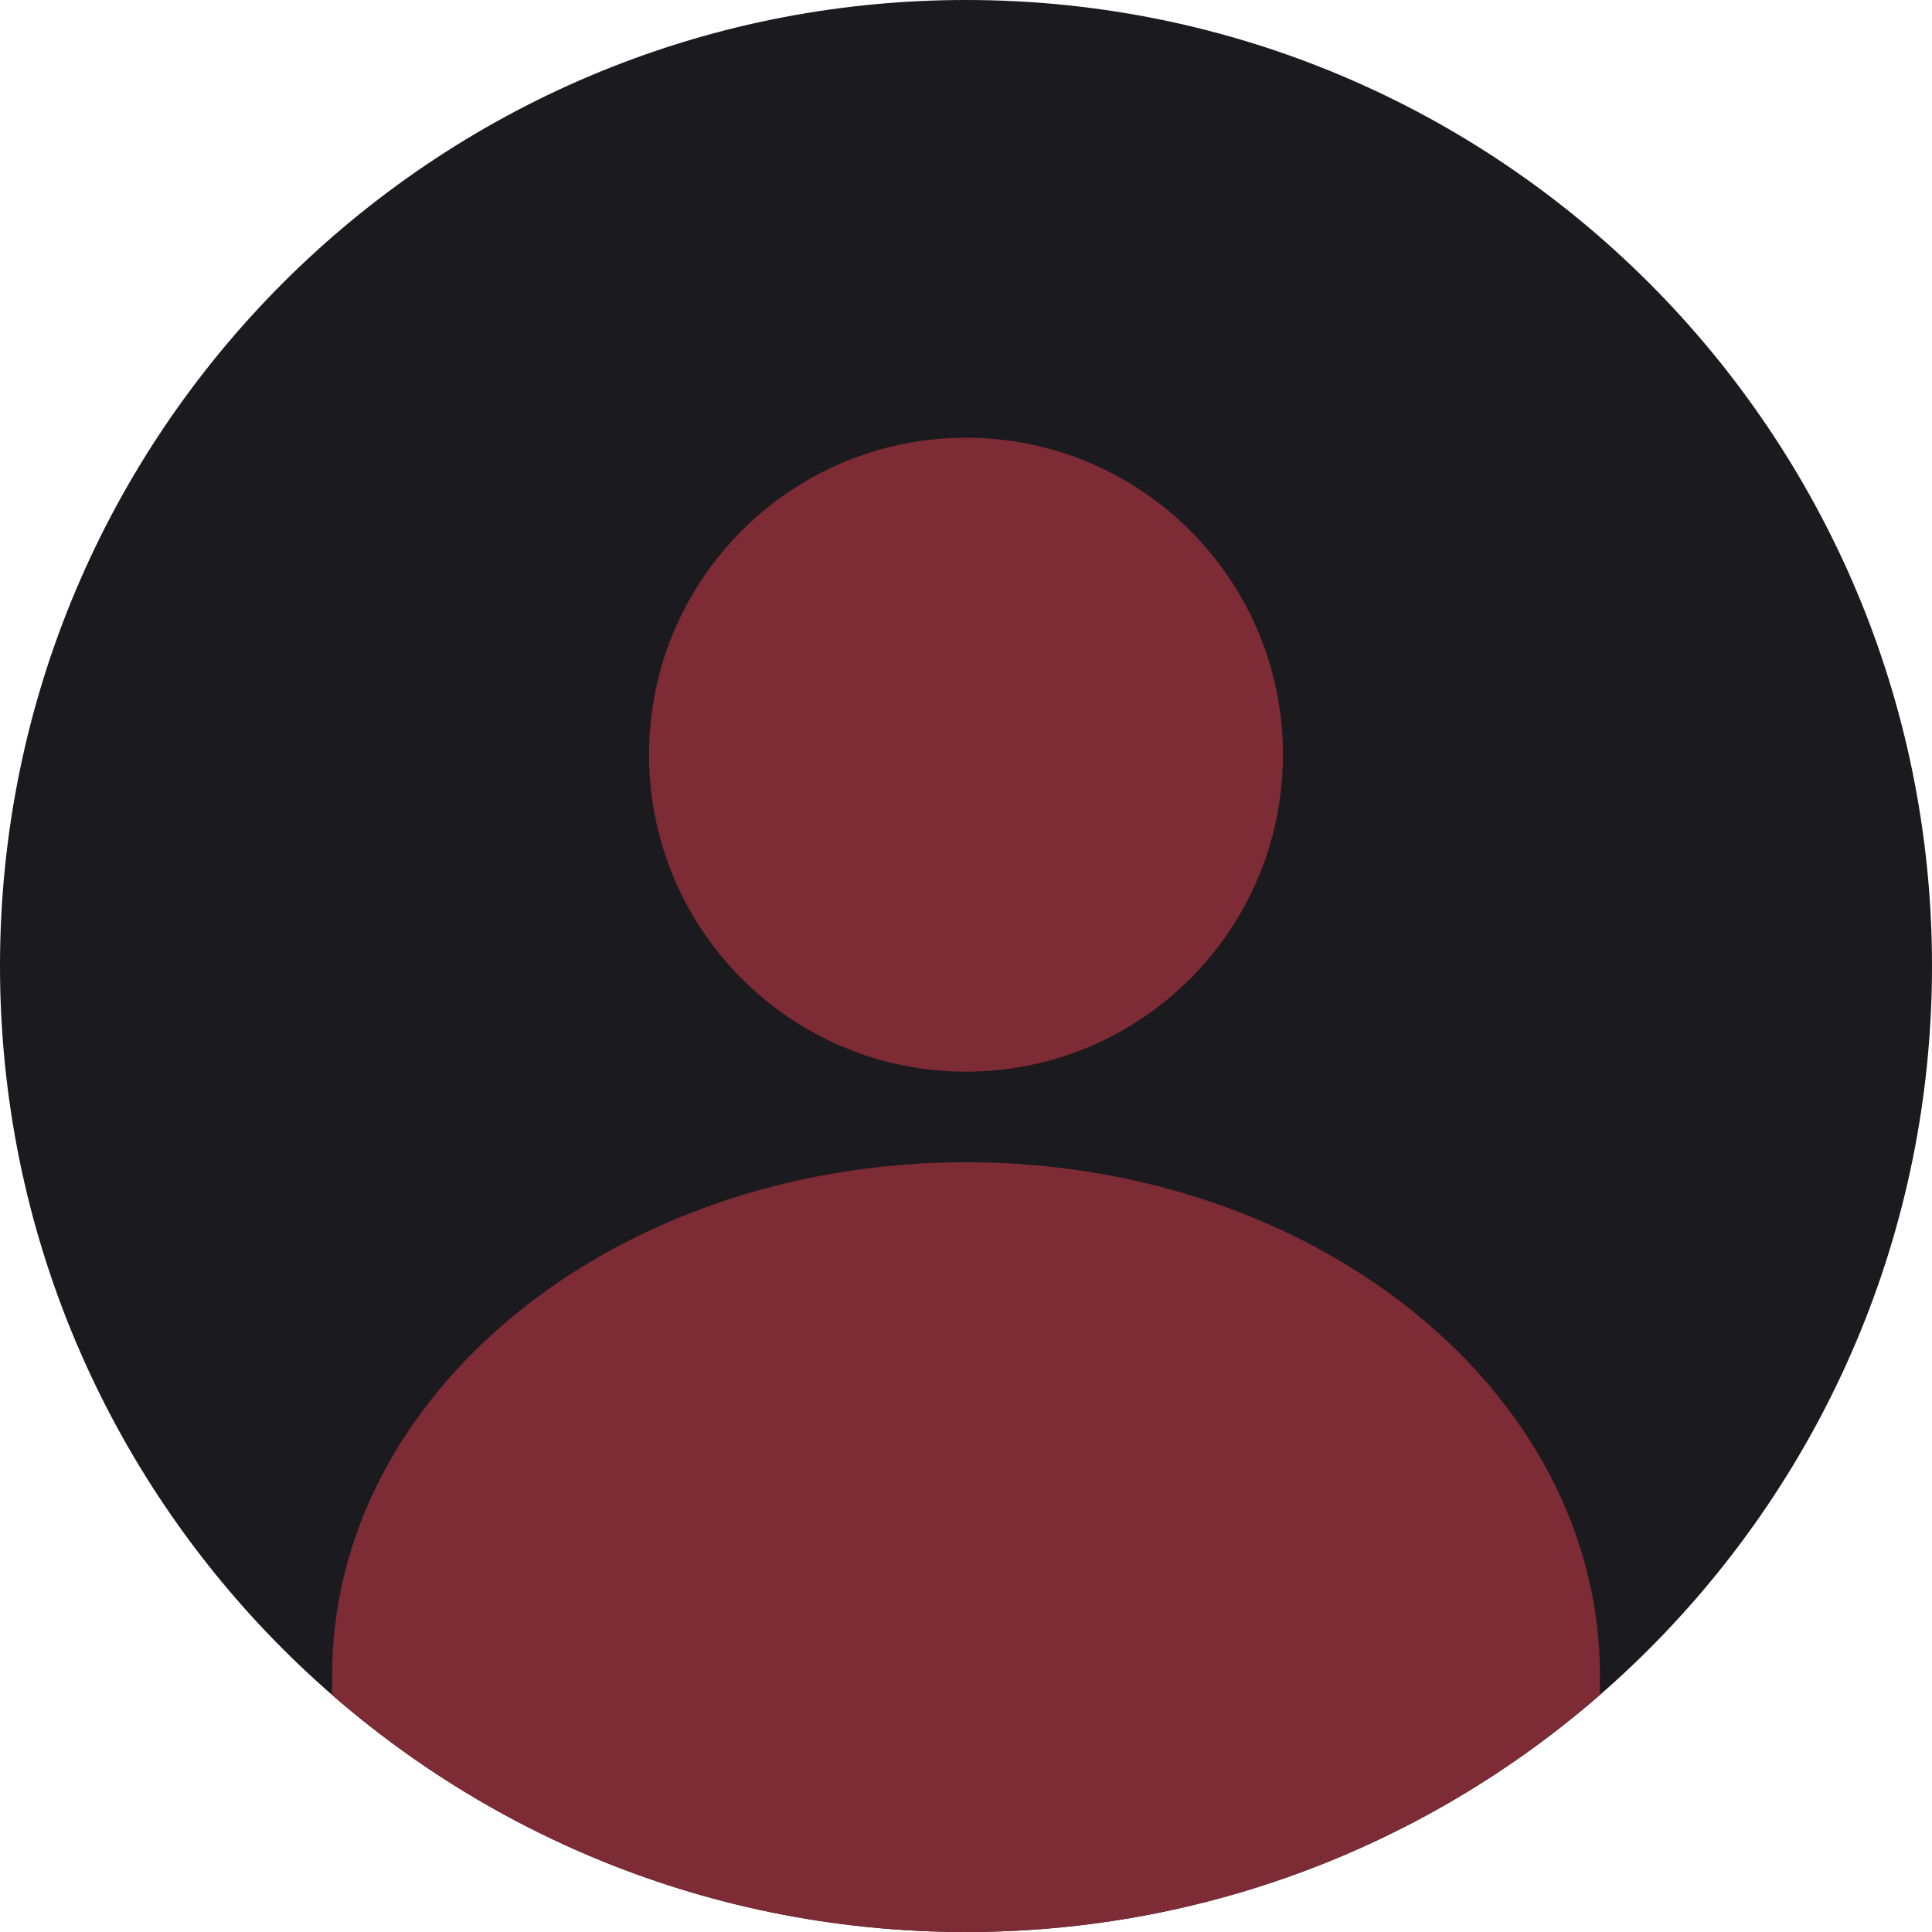
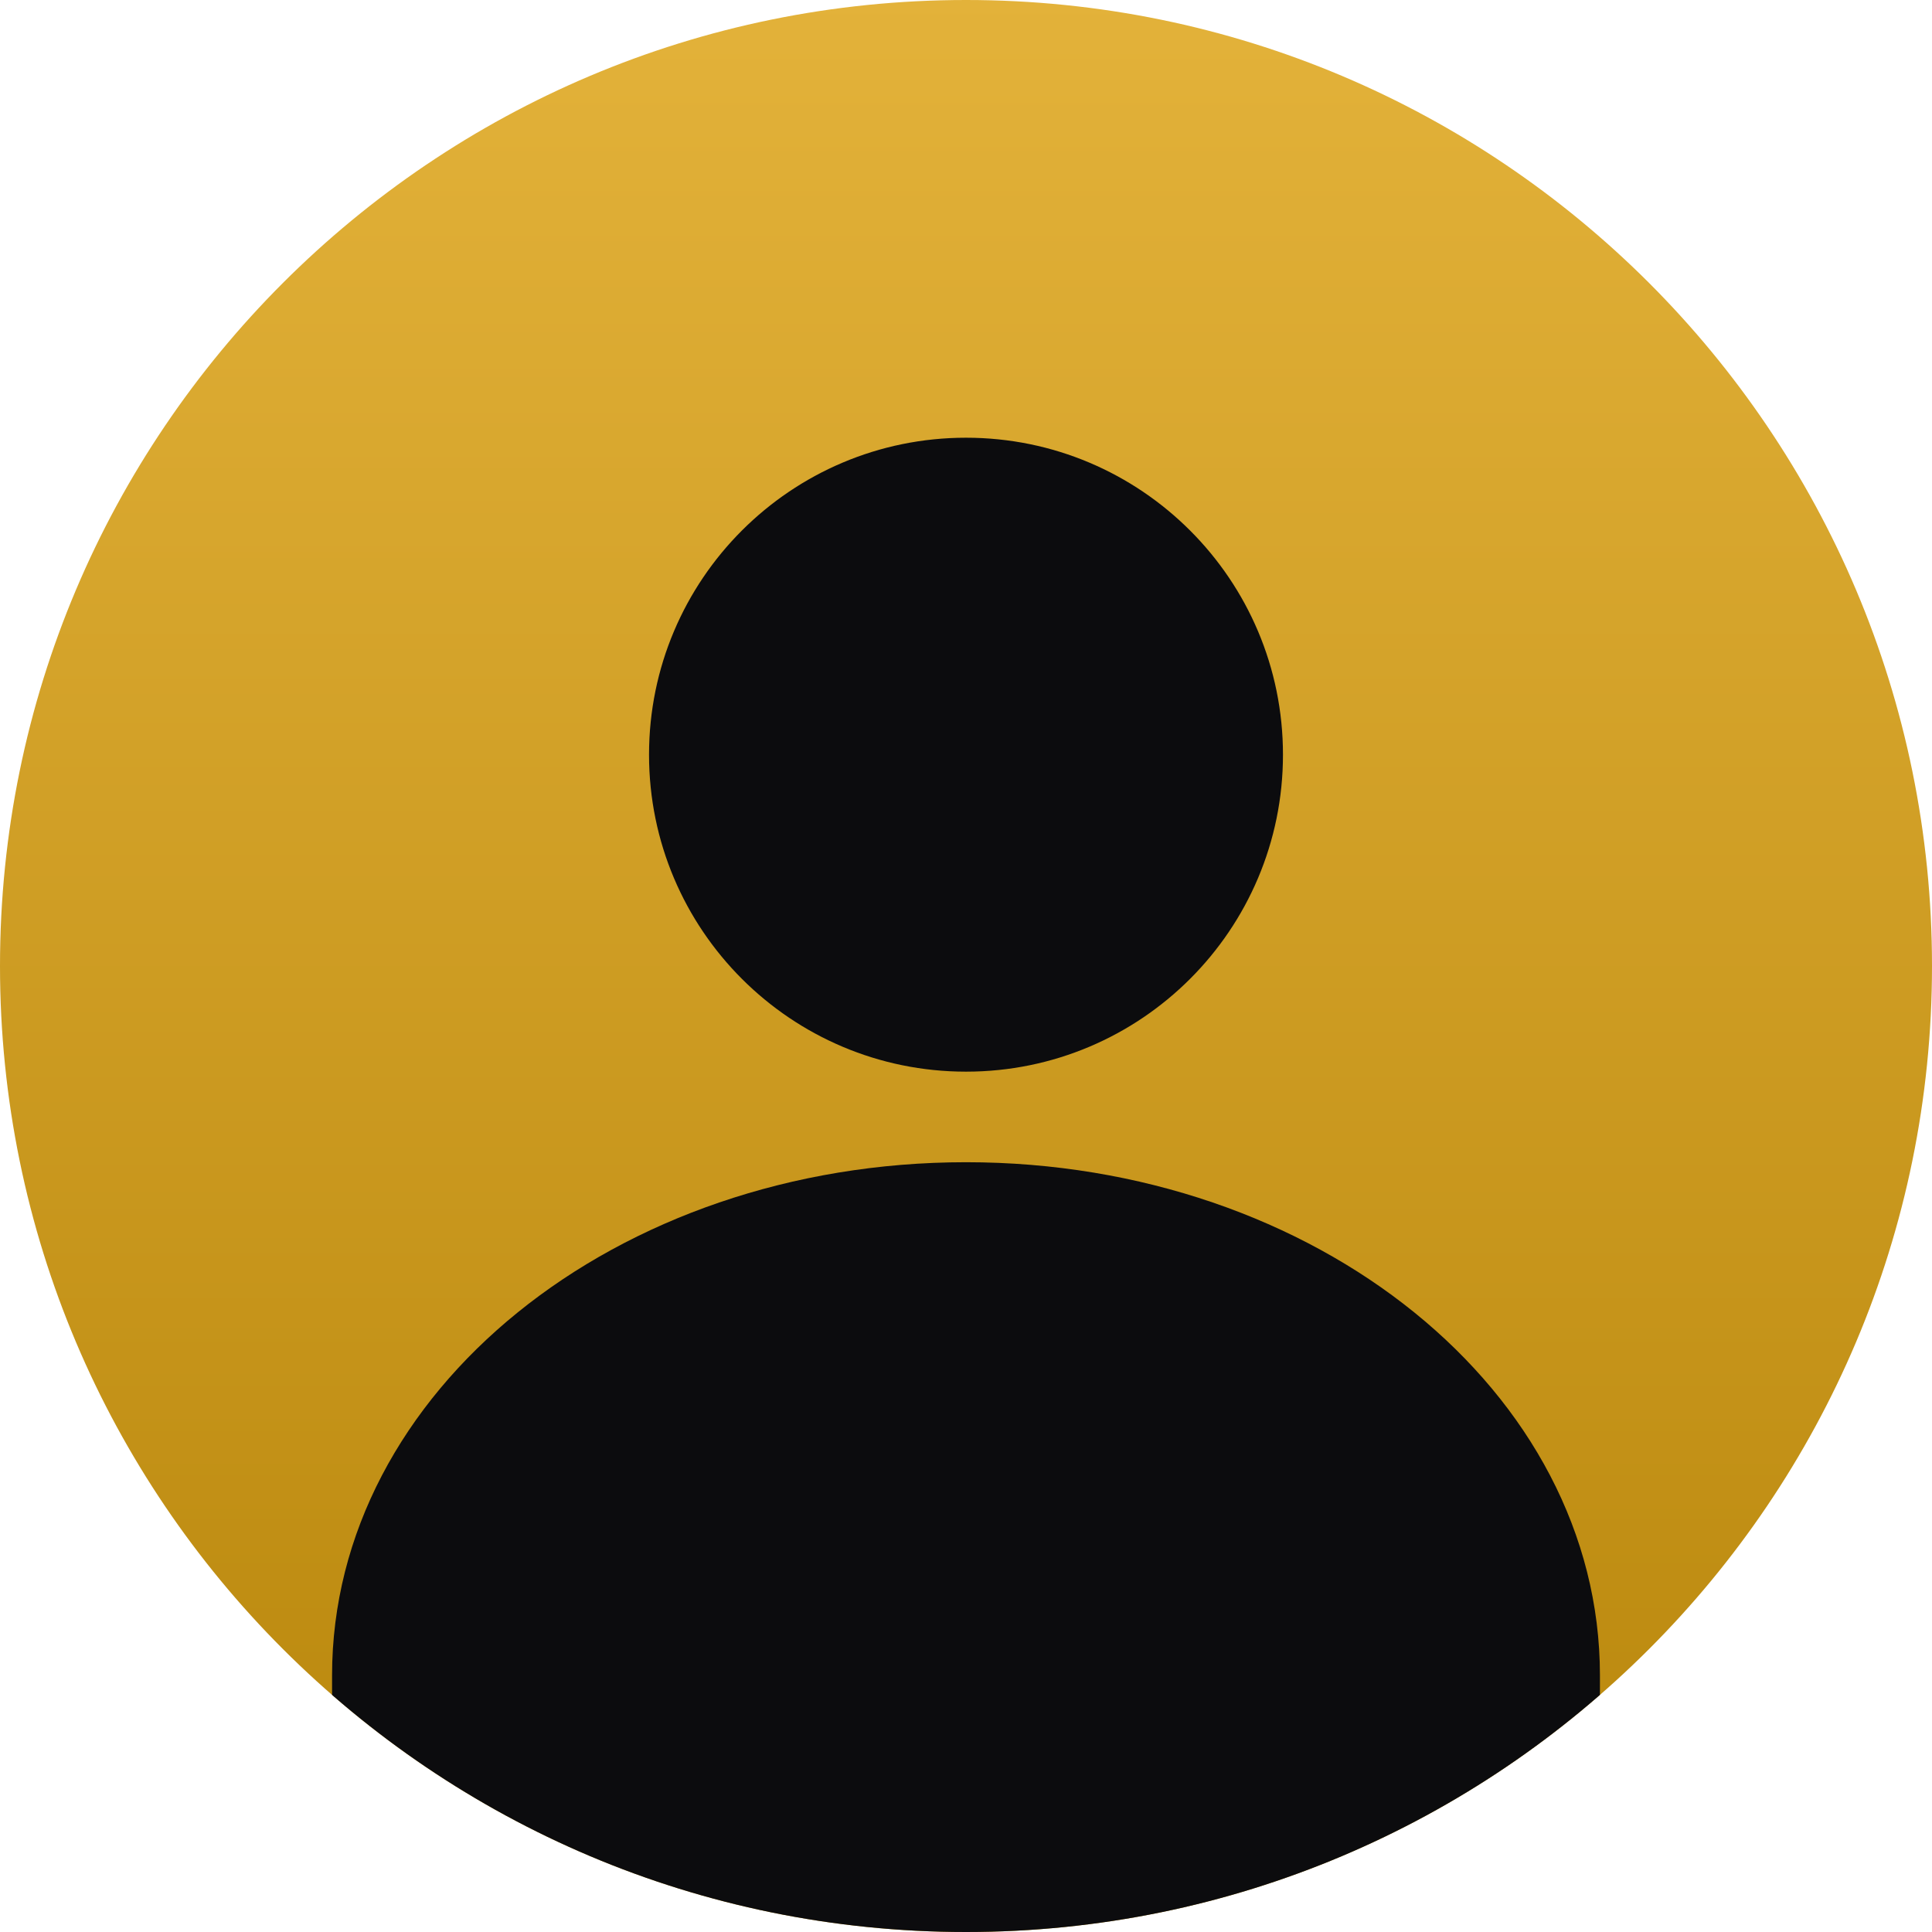
<svg xmlns="http://www.w3.org/2000/svg" viewBox="0 0 64 64" width="64" height="64" role="img" aria-label="Photo de profil non definie">
  <defs>
    <clipPath id="dtp-av-rond">
      <circle cx="32" cy="32" r="32" />
    </clipPath>
+     <linearGradient id="dtp-av-or" x1="0" y1="0" x2="0" y2="1">
+       <stop offset="0" stop-color="#e3b23a" />
+       <stop offset="1" stop-color="#b8860b" />
+     </linearGradient>
  </defs>
  <g clip-path="url(#dtp-av-rond)">
-     <circle cx="32" cy="32" r="32" fill="#1a1a1f" />
-     <circle cx="32" cy="25" r="10.5" fill="#7d2b34" />
-     <path d="M32 38.5c-11.6 0-21 7.6-21 17v8.5h42V55.5c0-9.4-9.4-17-21-17z" fill="#7d2b34" />
+     <circle cx="32" cy="32" r="32" fill="url(#dtp-av-or)" />
+     <circle cx="32" cy="25" r="10.5" fill="#0c0c0e" />
+     <path d="M32 38.5c-11.6 0-21 7.6-21 17v8.5h42V55.5c0-9.4-9.4-17-21-17z" fill="#0c0c0e" />
  </g>
</svg>
